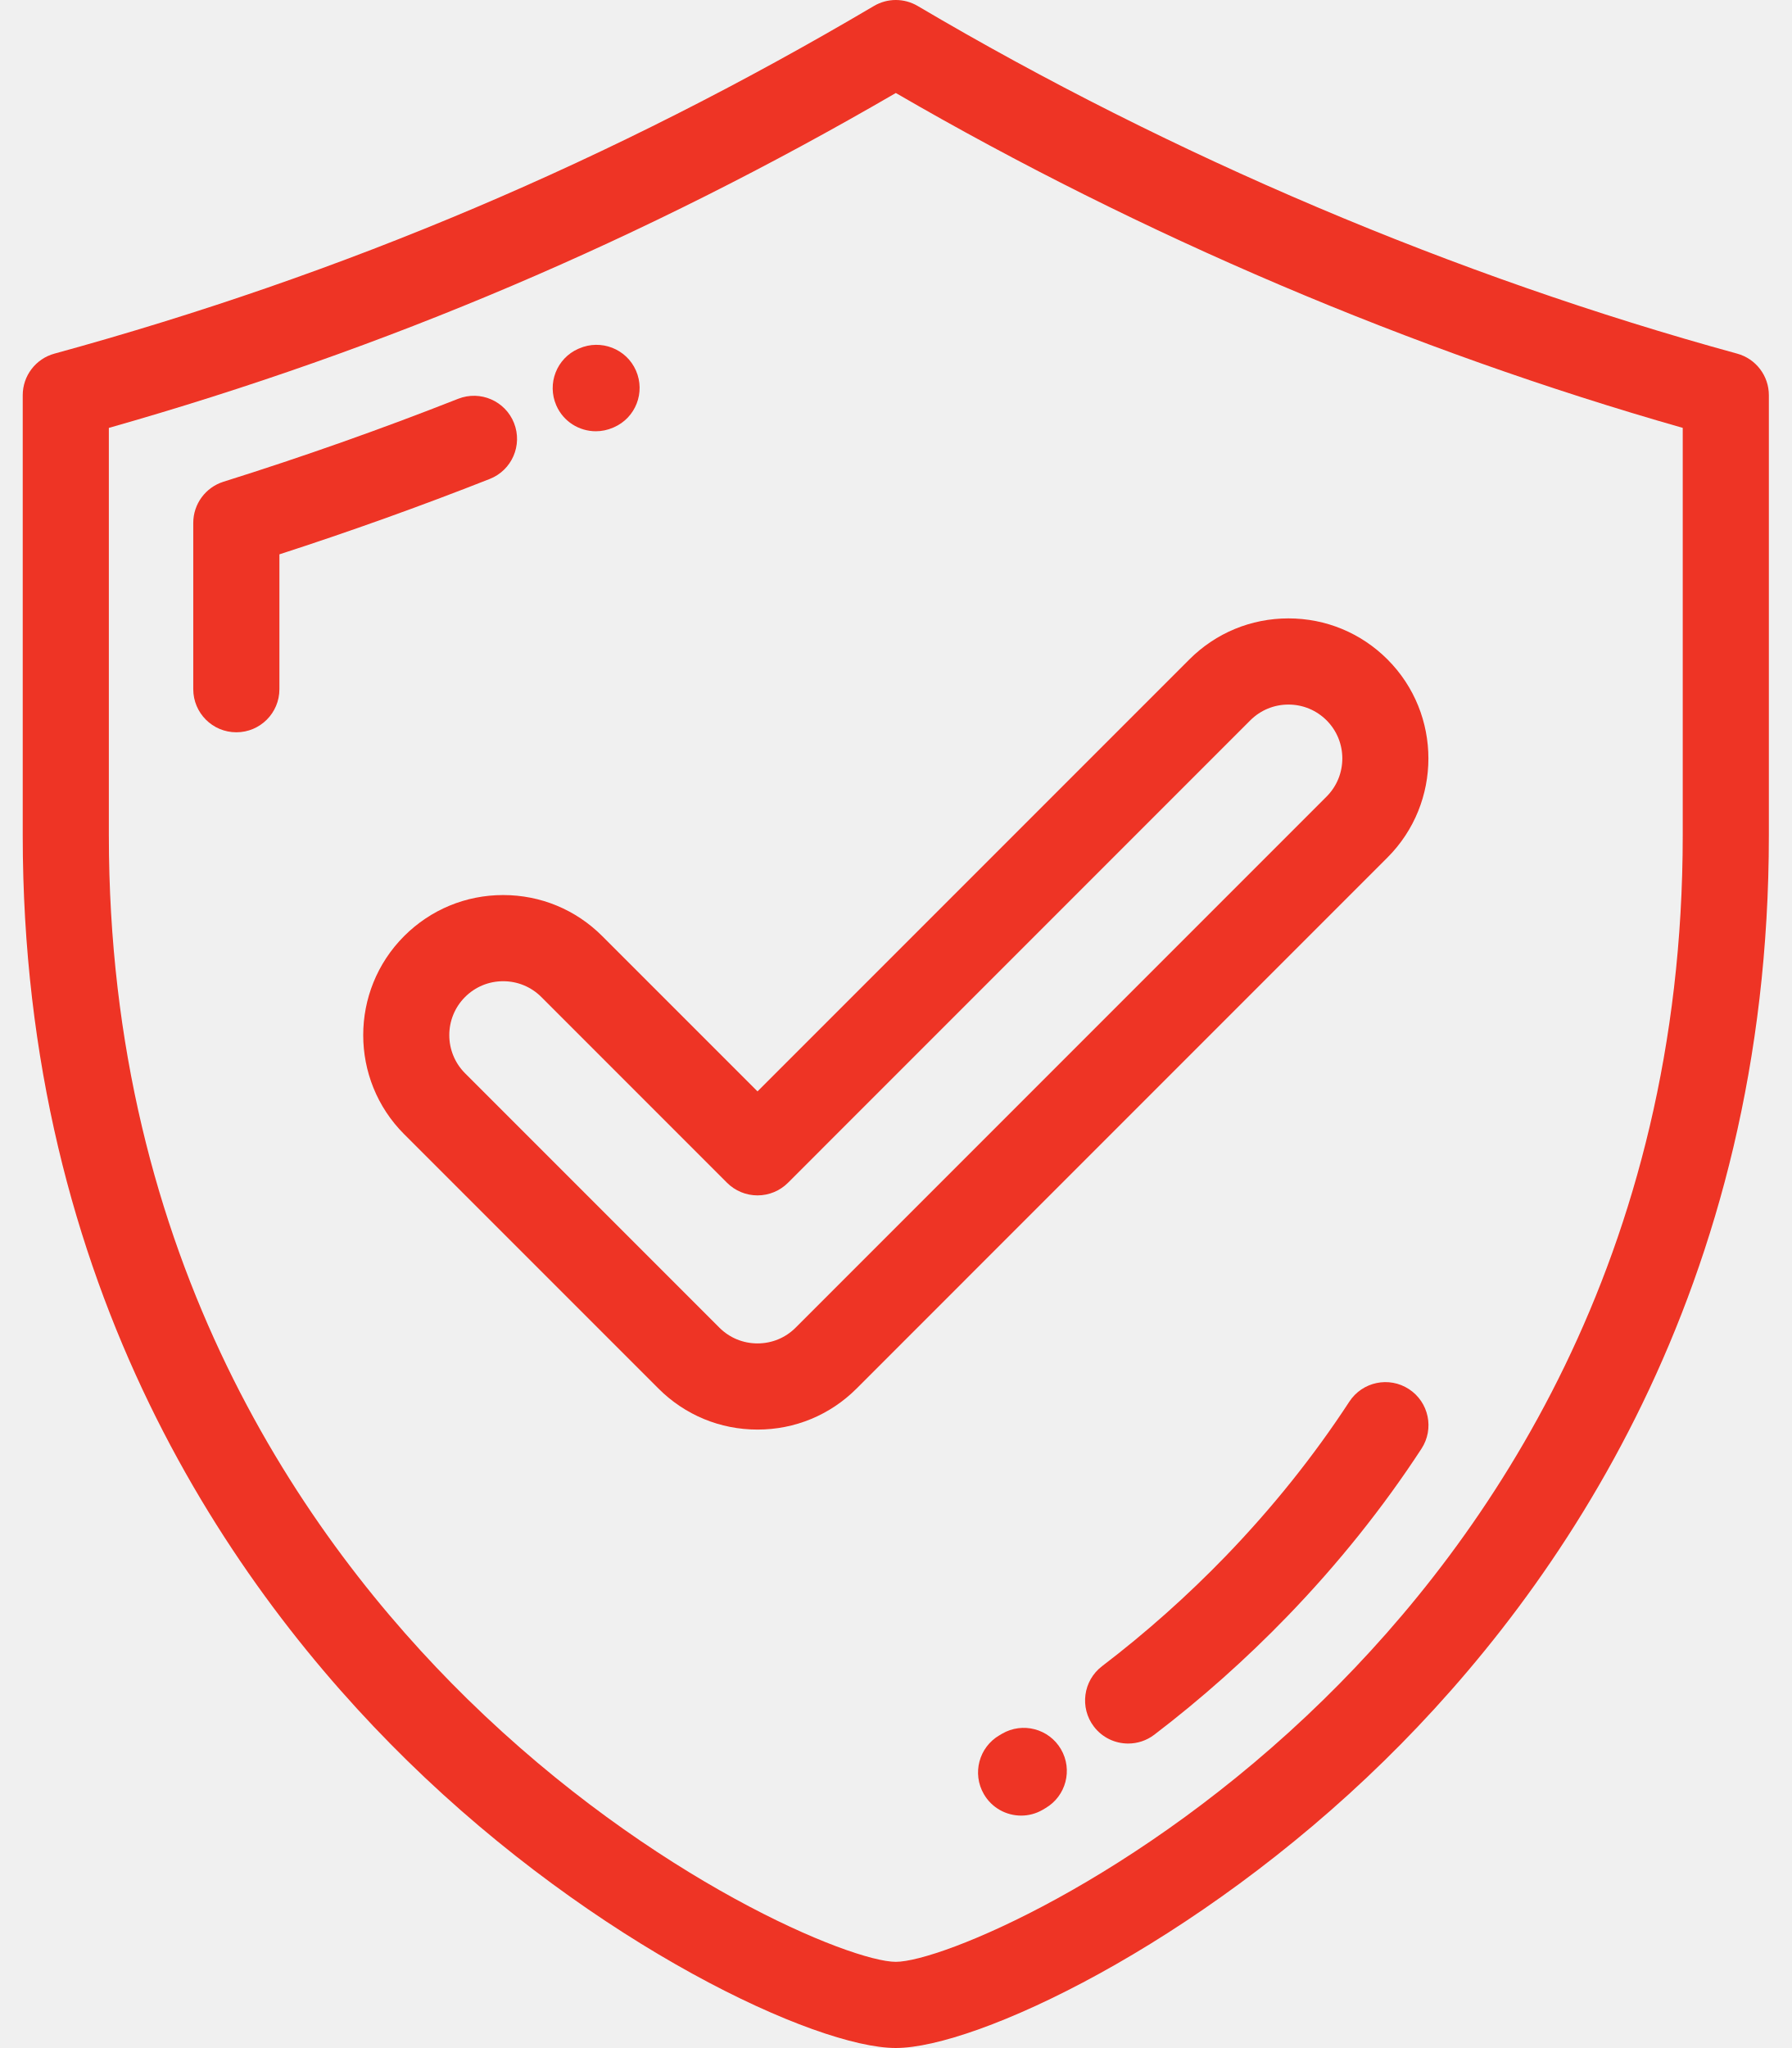
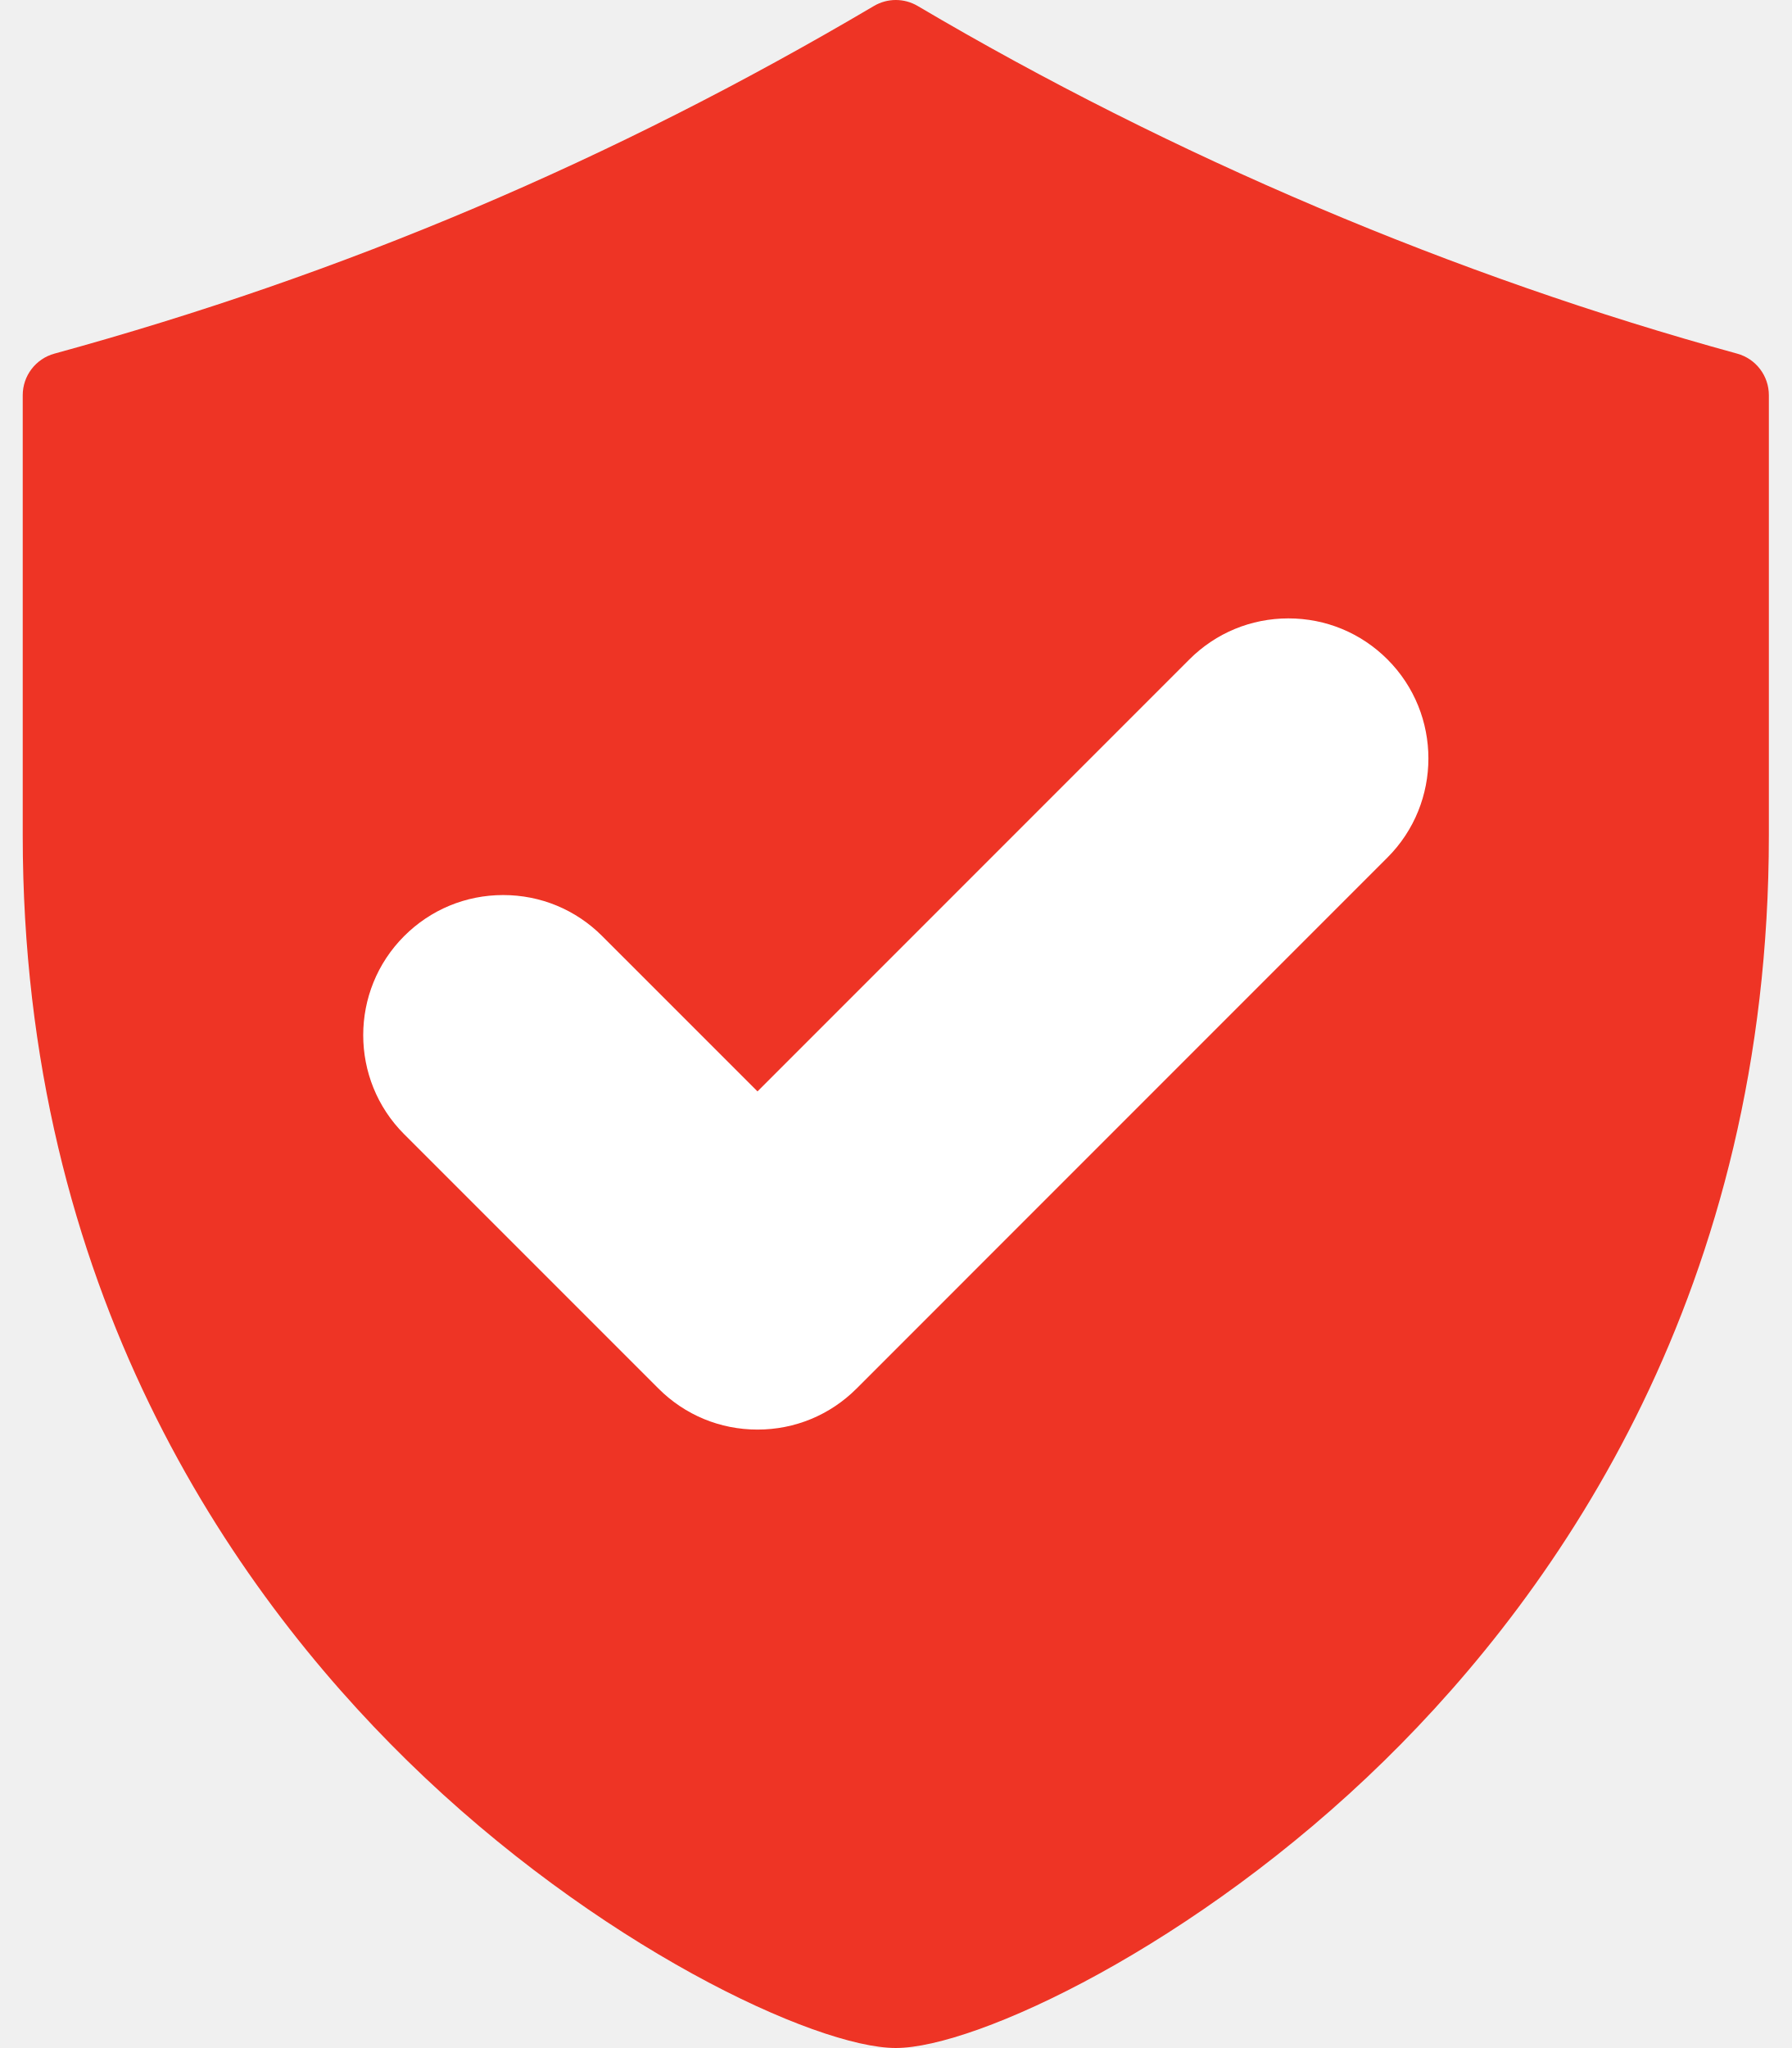
<svg xmlns="http://www.w3.org/2000/svg" width="70" height="80" viewBox="0 0 70 80" fill="none">
-   <path d="M67.874 13.814C56.867 10.798 45.795 6.102 35.856 0.234C35.328 -0.078 34.673 -0.078 34.145 0.234C23.919 6.271 13.445 10.713 2.126 13.814C1.395 14.014 0.888 14.679 0.888 15.437V32.632C0.888 50.339 9.056 62.059 15.909 68.773C23.287 76.002 31.88 80 35 80C38.12 80 46.714 76.002 54.091 68.773C60.944 62.059 69.112 50.339 69.112 32.632V15.437C69.112 14.679 68.605 14.014 67.874 13.814ZM65.747 32.632C65.747 49.17 58.128 60.106 51.736 66.369C44.481 73.478 36.724 76.634 35 76.634C33.276 76.634 25.519 73.478 18.264 66.369C11.873 60.106 4.253 49.17 4.253 32.632V16.715C15.078 13.641 25.159 9.352 35.001 3.633C44.597 9.2 55.181 13.703 65.747 16.714V32.632Z" fill="#EE3425" />
-   <path d="M20.084 16.526C19.743 15.662 18.766 15.237 17.901 15.578C14.895 16.762 11.809 17.852 8.73 18.818C8.029 19.039 7.551 19.689 7.551 20.424V26.922C7.551 27.852 8.305 28.605 9.234 28.605C10.163 28.605 10.917 27.852 10.917 26.922V21.654C13.679 20.76 16.438 19.771 19.135 18.709C20 18.368 20.425 17.391 20.084 16.526Z" fill="#EE3425" />
-   <path d="M23.281 16.846C23.506 16.846 23.736 16.8 23.956 16.704L23.986 16.691C24.838 16.318 25.221 15.326 24.848 14.475C24.475 13.624 23.478 13.239 22.628 13.612L22.6 13.623C21.748 13.995 21.364 14.986 21.736 15.837C22.012 16.47 22.631 16.846 23.281 16.846Z" fill="#EE3425" />
-   <path d="M55.05 54.263C54.273 53.755 53.23 53.973 52.721 54.751C51.334 56.874 49.707 58.906 47.885 60.792C46.386 62.342 44.762 63.787 43.058 65.086C42.319 65.65 42.177 66.706 42.74 67.445C43.071 67.879 43.572 68.107 44.079 68.107C44.435 68.107 44.794 67.995 45.099 67.763C46.937 66.361 48.688 64.802 50.304 63.131C52.275 61.093 54.036 58.893 55.538 56.592C56.047 55.814 55.828 54.771 55.05 54.263Z" fill="#EE3425" />
-   <path d="M39.15 67.725L39.053 67.782C38.249 68.248 37.974 69.277 38.44 70.082C38.752 70.621 39.316 70.922 39.898 70.922C40.184 70.922 40.474 70.849 40.739 70.695L40.85 70.629C41.652 70.16 41.922 69.129 41.452 68.327C40.982 67.525 39.951 67.256 39.15 67.725Z" fill="#EE3425" />
-   <path d="M23.529 36.565C22.496 35.532 21.122 34.963 19.66 34.963C18.199 34.963 16.825 35.532 15.791 36.565C13.658 38.699 13.658 42.171 15.791 44.305L25.728 54.241C26.761 55.274 28.135 55.843 29.597 55.843C31.059 55.843 32.433 55.274 33.467 54.241L54.21 33.497C56.343 31.363 56.343 27.891 54.21 25.758C53.177 24.725 51.802 24.156 50.34 24.156C48.879 24.156 47.505 24.725 46.471 25.758L29.597 42.632L23.529 36.565ZM48.851 28.138C49.249 27.741 49.778 27.522 50.341 27.522C50.904 27.522 51.432 27.741 51.831 28.138C52.652 28.959 52.652 30.296 51.83 31.117L31.087 51.861C30.689 52.259 30.16 52.477 29.597 52.477C29.034 52.477 28.505 52.259 28.107 51.861L18.171 41.925C17.349 41.103 17.349 39.767 18.17 38.946C18.568 38.548 19.097 38.329 19.66 38.329C20.223 38.329 20.752 38.548 21.15 38.945L28.407 46.203C28.723 46.518 29.15 46.695 29.597 46.695C30.043 46.695 30.471 46.518 30.787 46.203L48.851 28.138Z" fill="#EE3425" />
+   <path d="M67.874 13.814C56.867 10.798 45.795 6.102 35.856 0.234C35.328 -0.078 34.673 -0.078 34.145 0.234C23.919 6.271 13.445 10.713 2.126 13.814C1.395 14.014 0.888 14.679 0.888 15.437V32.632C0.888 50.339 9.056 62.059 15.909 68.773C23.287 76.002 31.88 80 35 80C38.12 80 46.714 76.002 54.091 68.773C60.944 62.059 69.112 50.339 69.112 32.632V15.437C69.112 14.679 68.605 14.014 67.874 13.814Z" fill="#EE3425" />
+   <path d="M23.529 36.566C22.496 35.532 21.122 34.963 19.66 34.963C18.199 34.963 16.825 35.532 15.791 36.566C13.658 38.699 13.658 42.171 15.791 44.305L25.728 54.241C26.761 55.274 28.135 55.843 29.597 55.843C31.059 55.843 32.433 55.274 33.467 54.241L54.21 33.497C56.343 31.363 56.343 27.891 54.21 25.758C53.177 24.725 51.802 24.156 50.34 24.156C48.879 24.156 47.505 24.725 46.471 25.758L29.597 42.633L23.529 36.566Z" fill="white" />
</svg>
